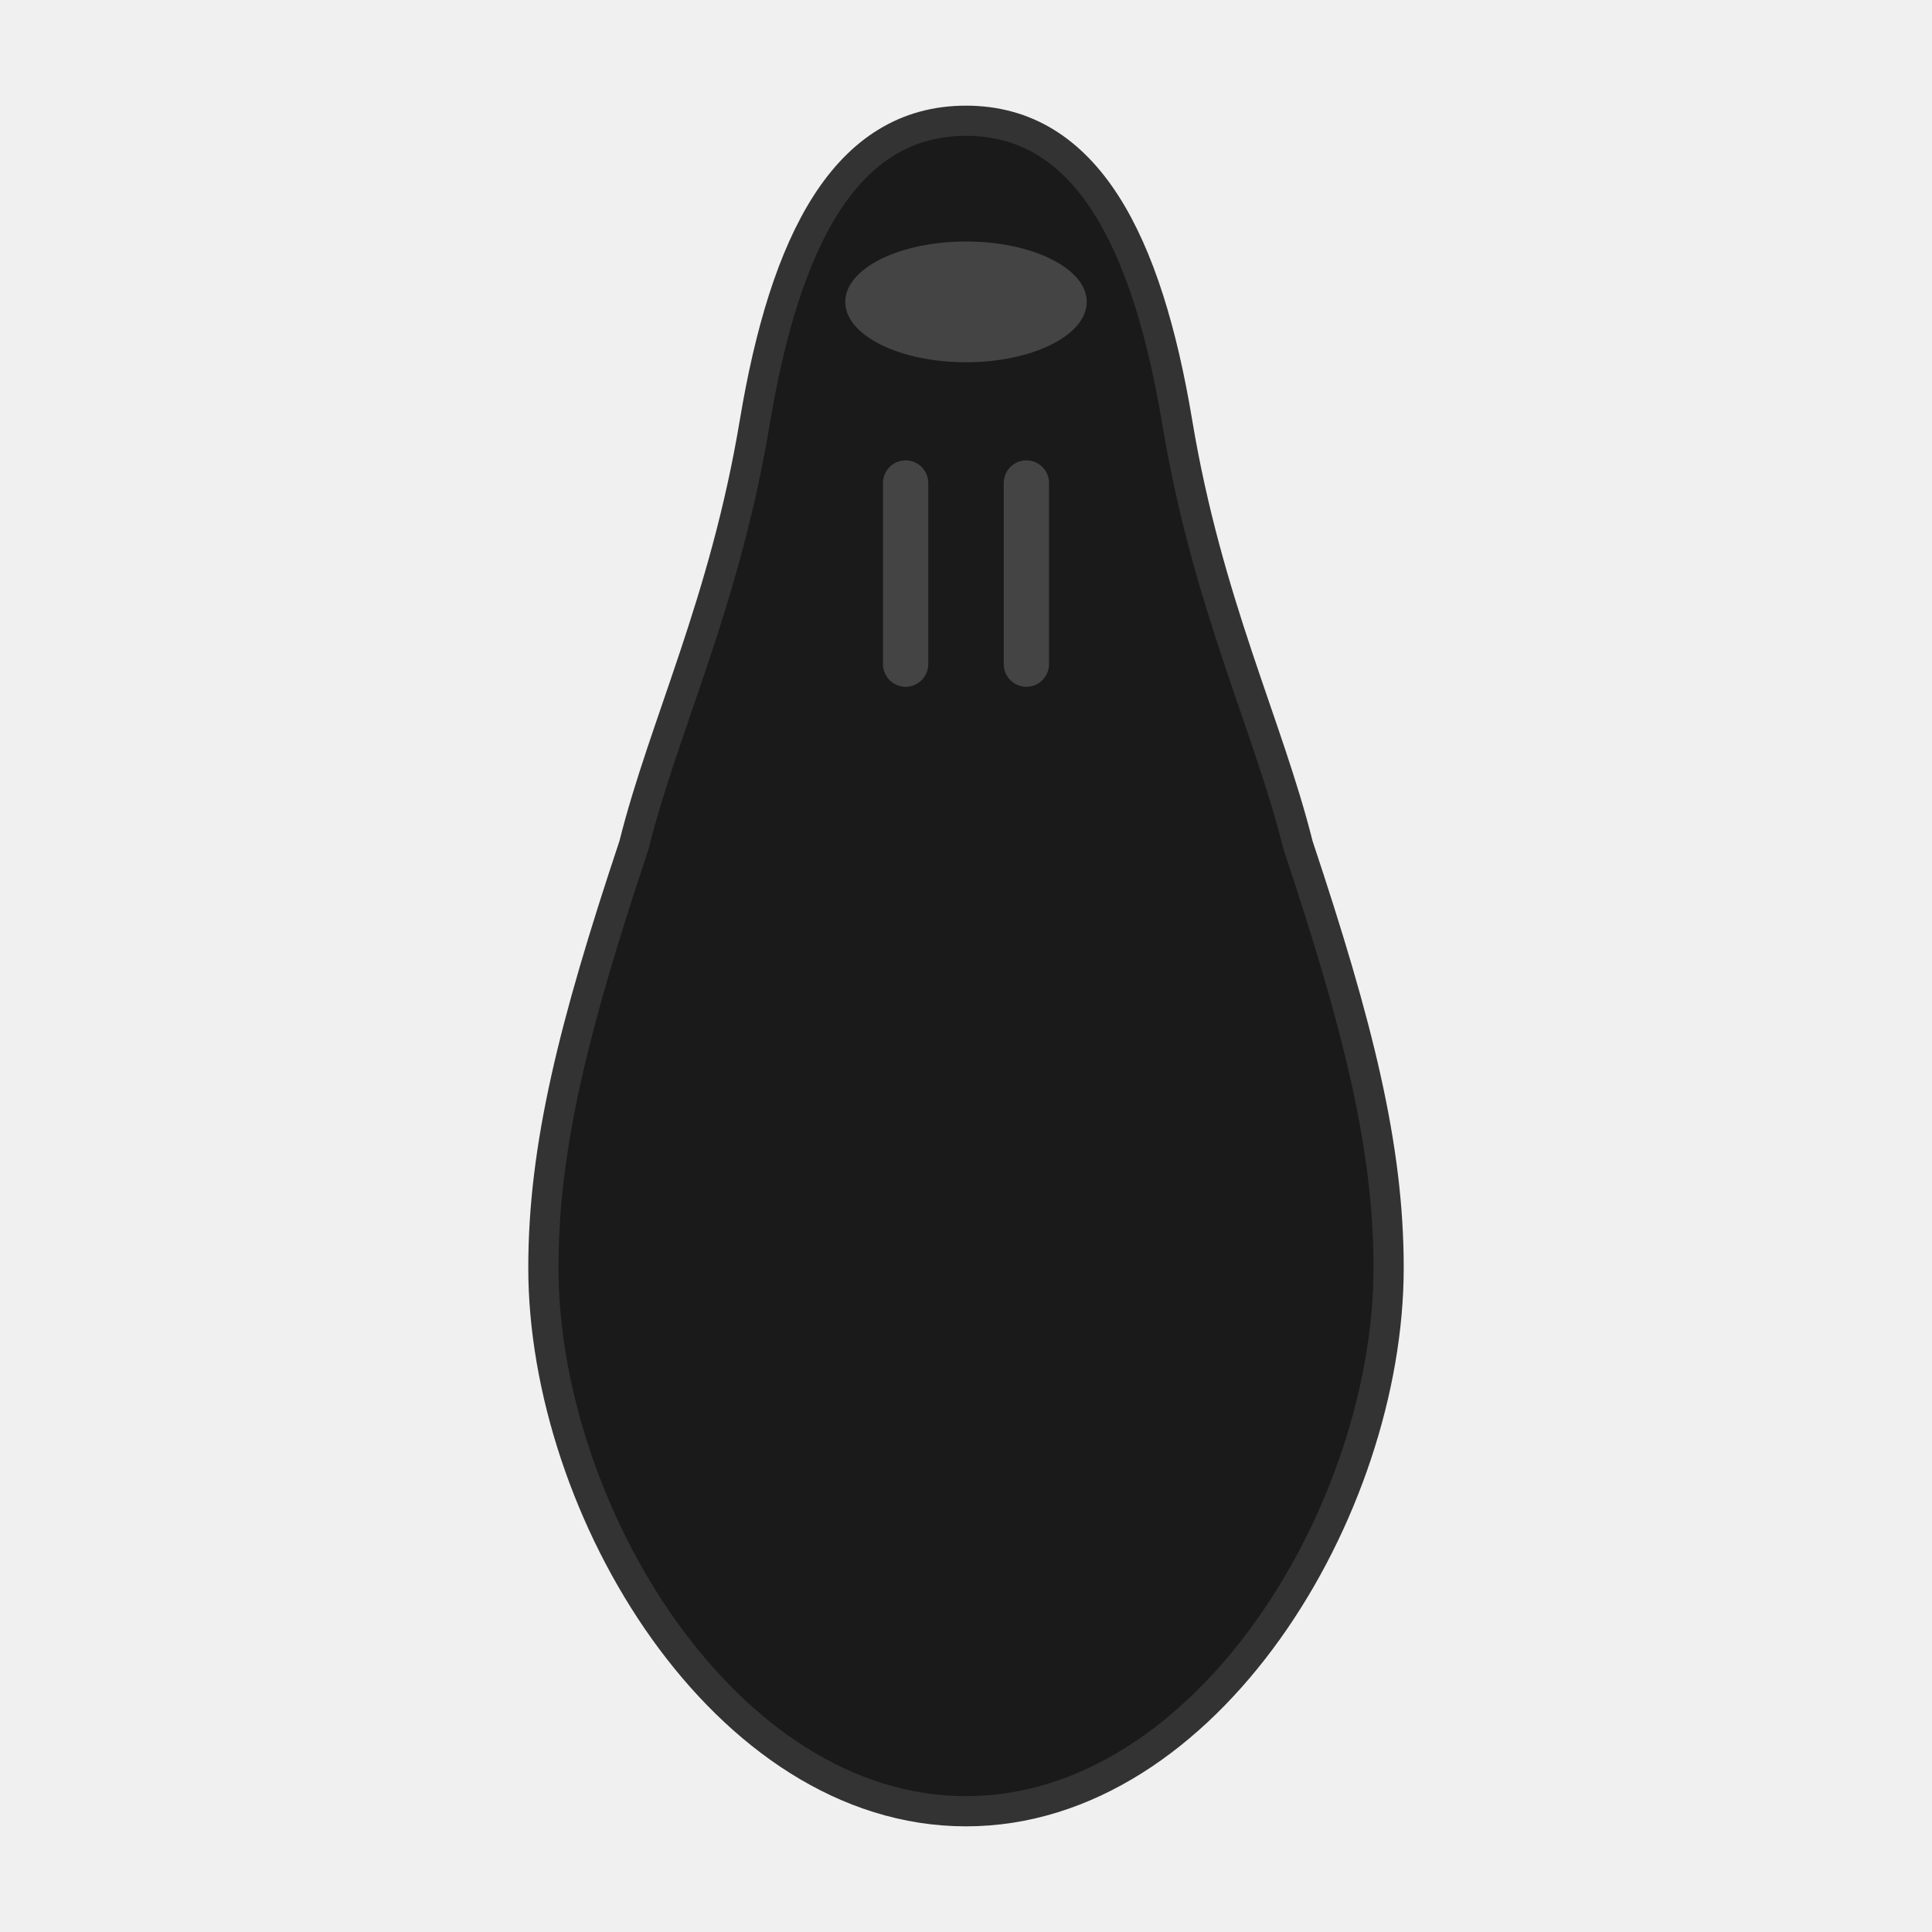
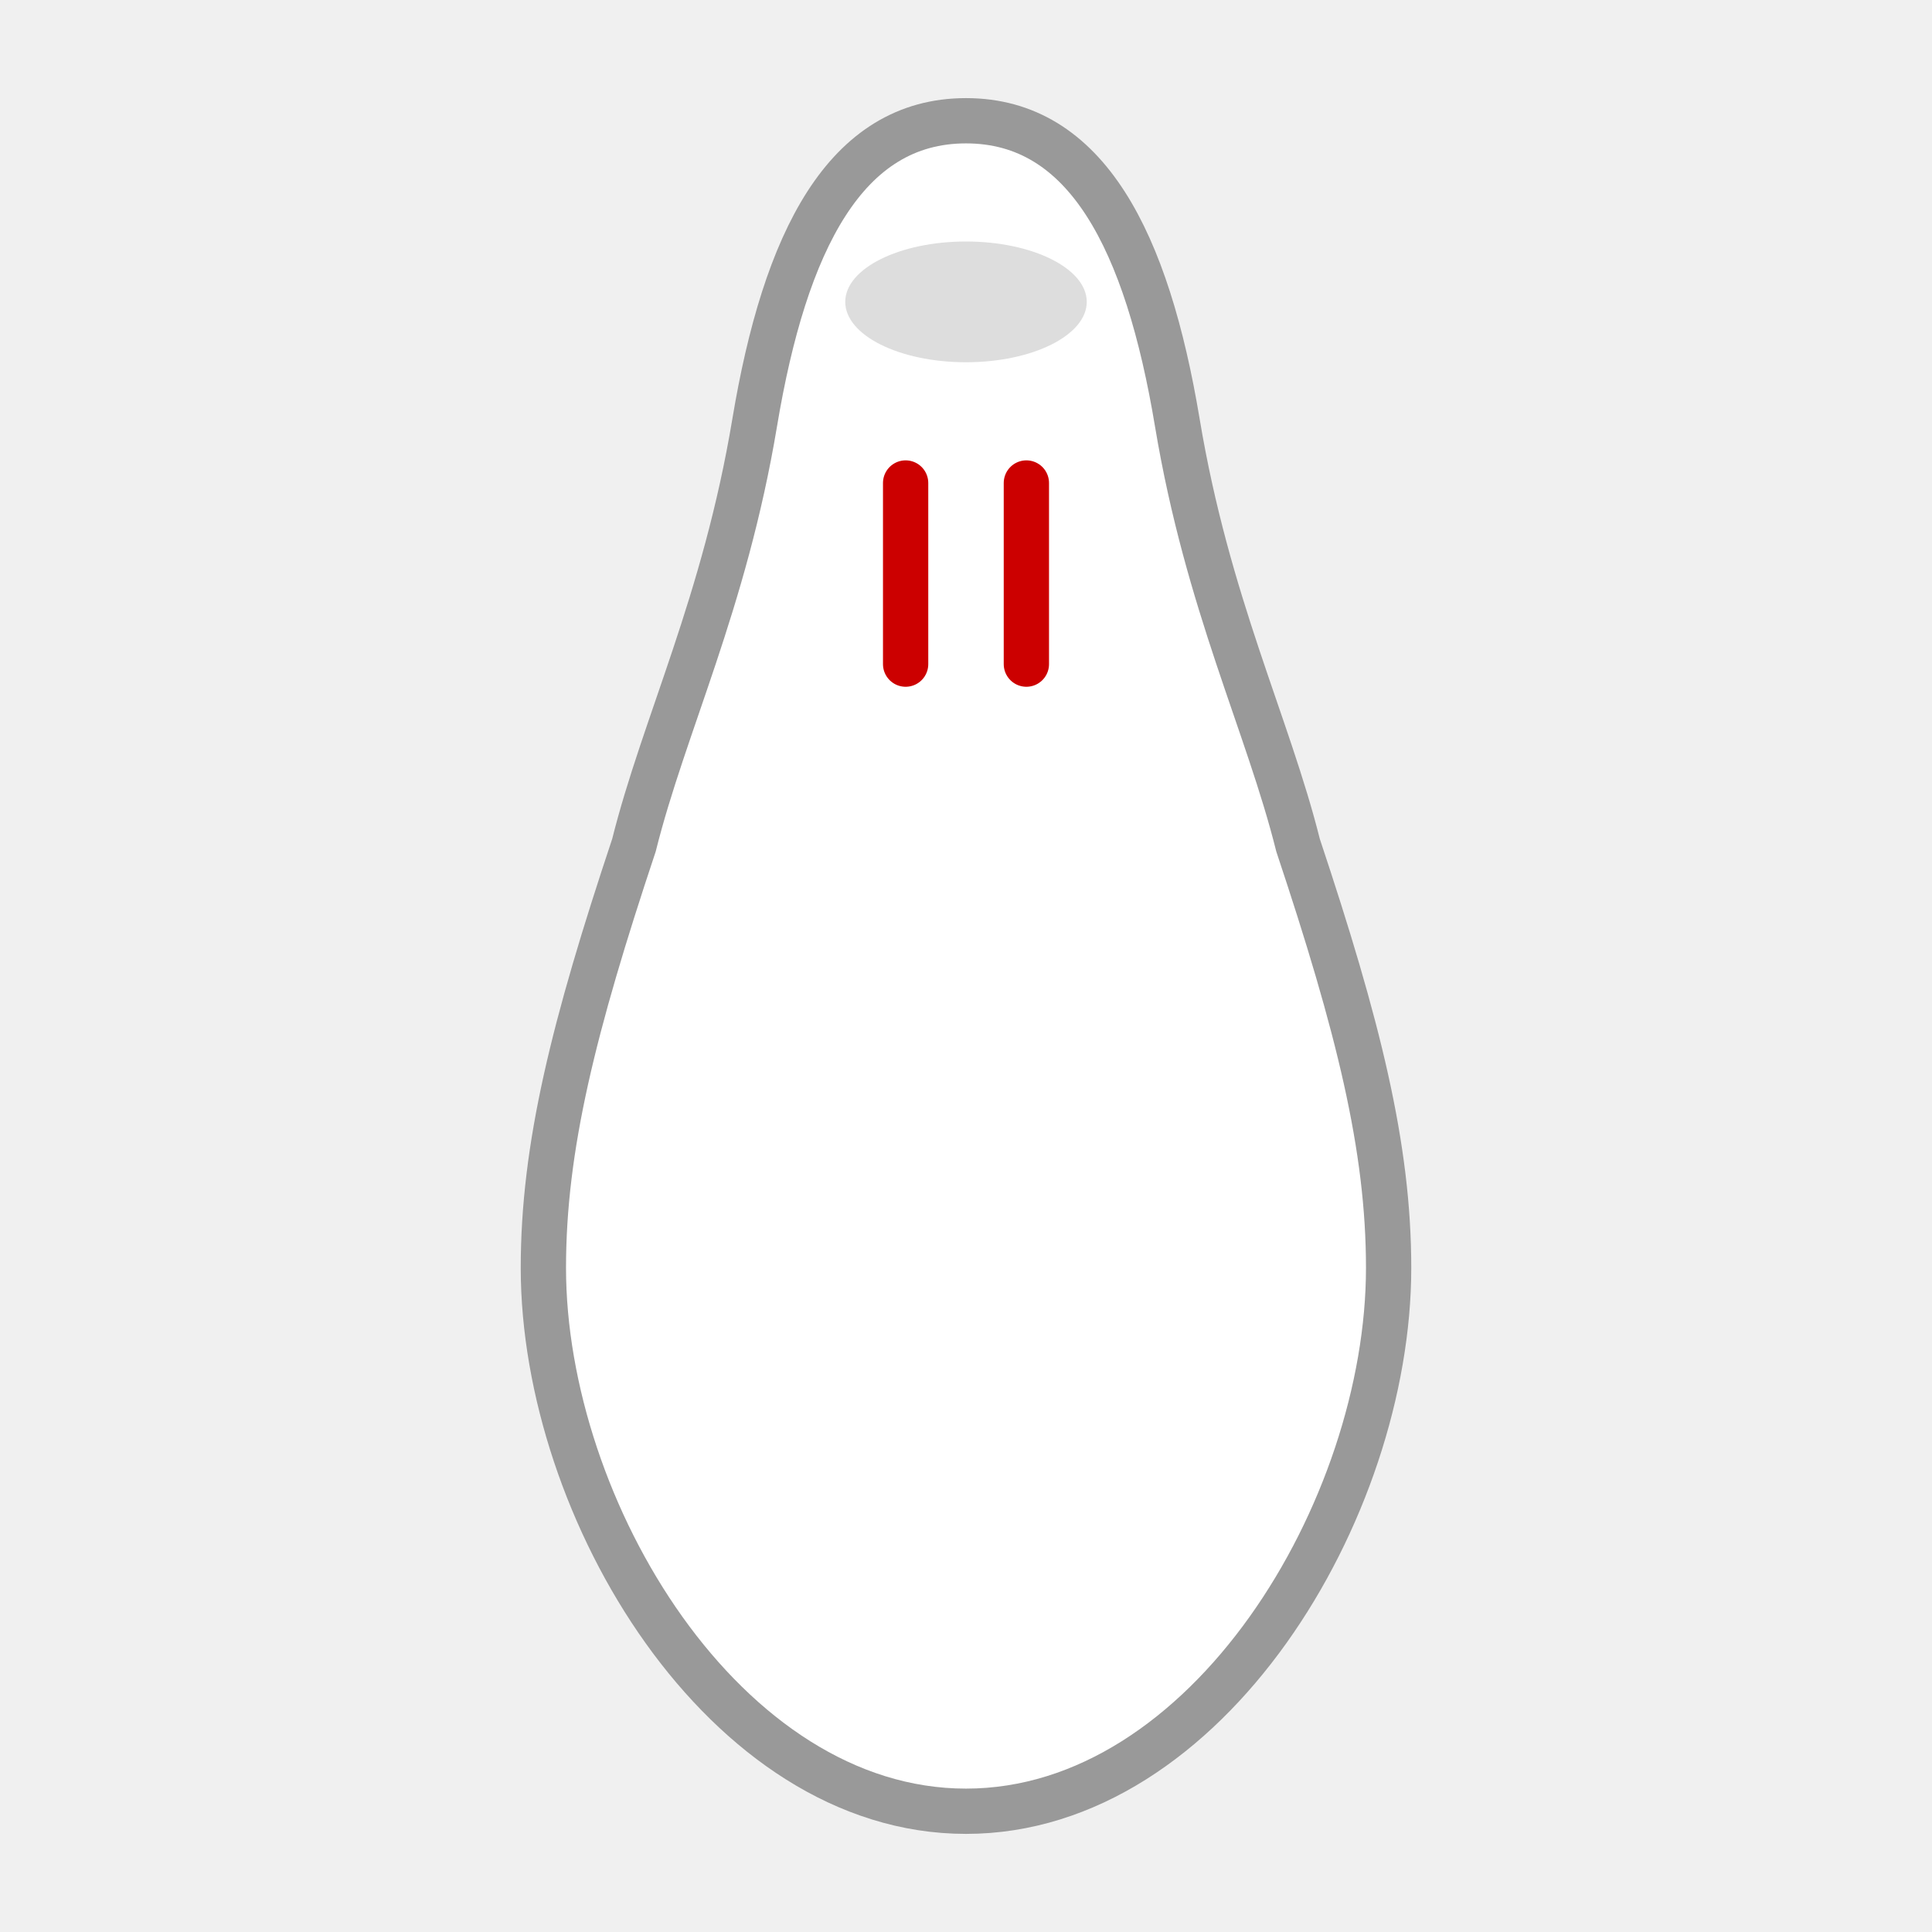
<svg xmlns="http://www.w3.org/2000/svg" viewBox="0 0 64 64">
-   <path d="M32 4 C28 4 26 8 25 14 C24 20 22 24 21 28 C19 34 18 38 18 42 C18 50 24 60 32 60 C40 60 46 50 46 42 C46 38 45 34 43 28 C42 24 40 20 39 14 C38 8 36 4 32 4Z" fill="#1a1a1a" stroke="#333" stroke-width="1" />
-   <ellipse cx="32" cy="10" rx="4" ry="2" fill="#444" />
-   <line x1="30" y1="16" x2="30" y2="22" stroke="#444" stroke-width="1.5" stroke-linecap="round" />
-   <line x1="34" y1="16" x2="34" y2="22" stroke="#444" stroke-width="1.5" stroke-linecap="round" />
+   <path d="M32 4 C28 4 26 8 25 14 C24 20 22 24 21 28 C19 34 18 38 18 42 C18 50 24 60 32 60 C40 60 46 50 46 42 C46 38 45 34 43 28 C42 24 40 20 39 14 C38 8 36 4 32 4Z" fill="#ffffff" stroke="#999" stroke-width="1.5" />
+   <ellipse cx="32" cy="10" rx="4" ry="2" fill="#ddd" />
+   <line x1="30" y1="16" x2="30" y2="22" stroke="#cc0000" stroke-width="1.5" stroke-linecap="round" />
+   <line x1="34" y1="16" x2="34" y2="22" stroke="#cc0000" stroke-width="1.5" stroke-linecap="round" />
</svg>
